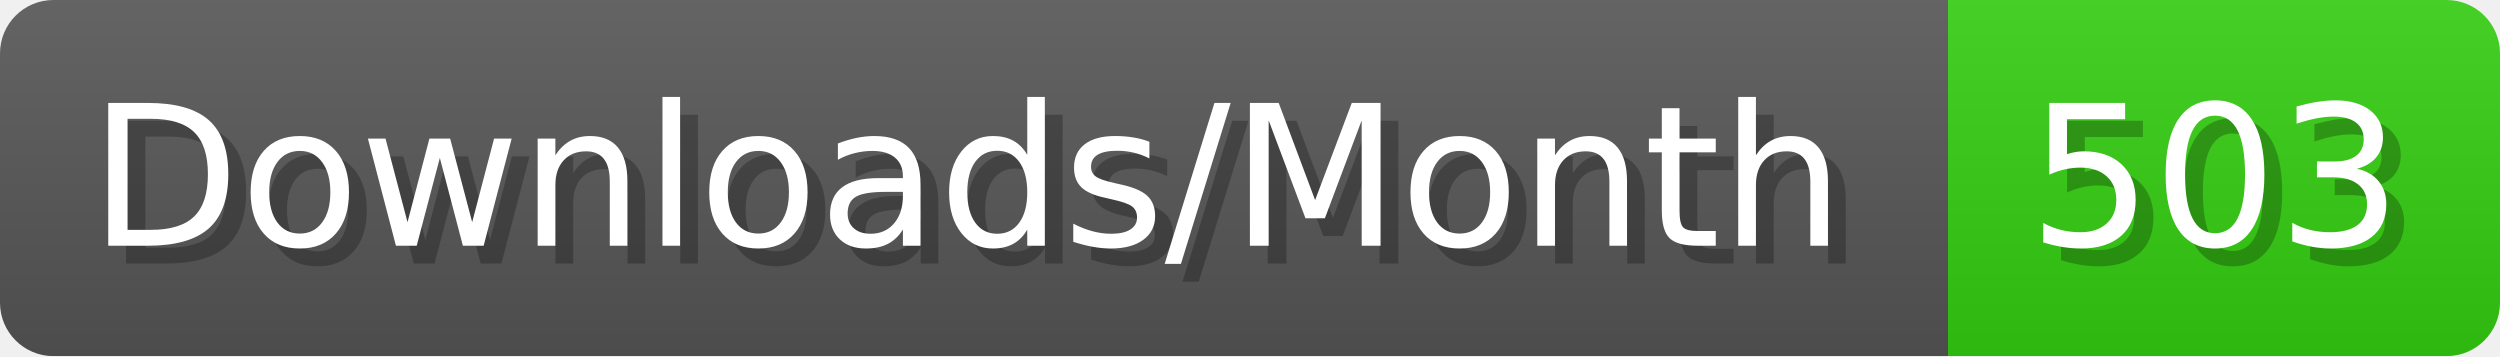
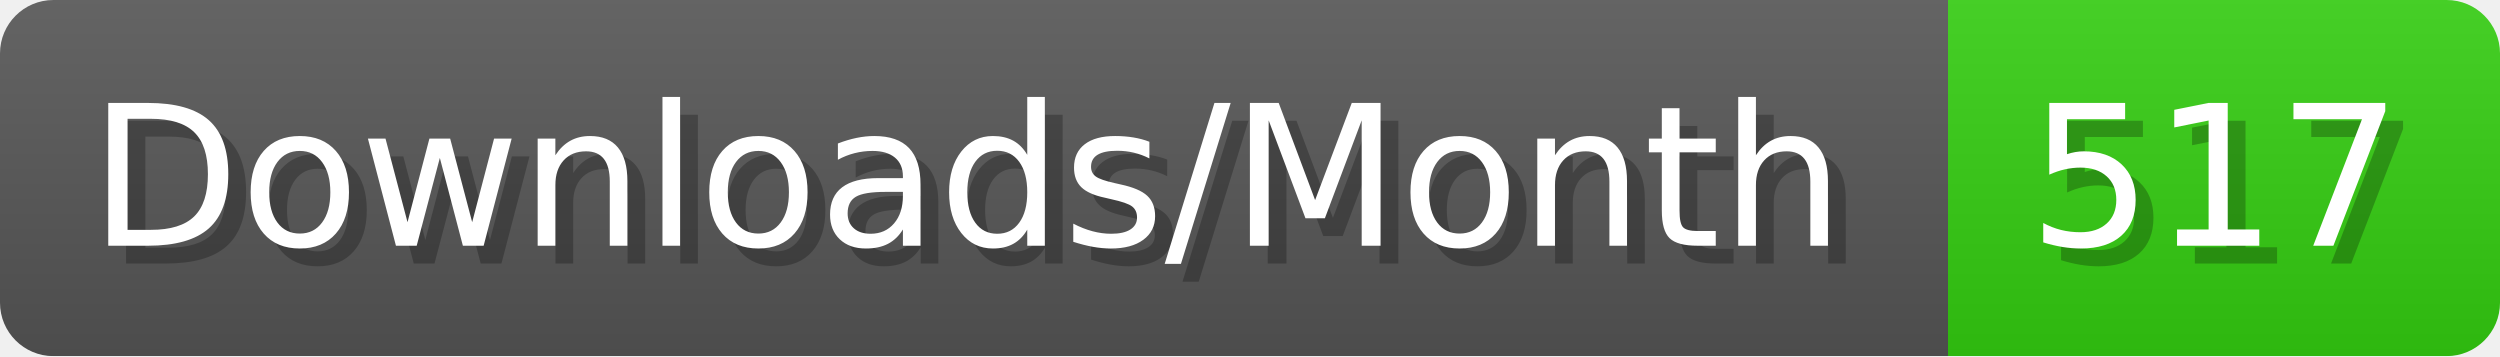
- <svg xmlns="http://www.w3.org/2000/svg" width="140.4" height="20" viewBox="0 0 1404 200" role="img" aria-label="Downloads/Month: 503">
+ <svg xmlns="http://www.w3.org/2000/svg" width="140.4" height="20" viewBox="0 0 1404 200" role="img" aria-label="Downloads/Month: 517">
  <linearGradient id="YlXUI" x2="0" y2="100%">
    <stop offset="0" stop-opacity=".1" stop-color="#EEE" />
    <stop offset="1" stop-opacity=".1" />
  </linearGradient>
  <mask id="JHhop">
    <rect width="1404" height="200" rx="30" fill="#FFF" />
  </mask>
  <g mask="url(#JHhop)">
    <rect width="1094" height="200" fill="#555" />
    <rect width="310" height="200" fill="#3C1" x="1094" />
    <rect width="1404" height="200" fill="url(#YlXUI)" />
  </g>
  <g aria-hidden="true" fill="#fff" text-anchor="start" font-family="Verdana,DejaVu Sans,sans-serif" font-size="110">
    <text x="60" y="148" textLength="994" fill="#000" opacity="0.25">Downloads/Month</text>
    <text x="50" y="138" textLength="994">Downloads/Month</text>
-     <text x="1149" y="148" textLength="210" fill="#000" opacity="0.25">503</text>
-     <text x="1139" y="138" textLength="210">503</text>
+     <text x="1149" y="148" textLength="210" fill="#000" opacity="0.25">517</text>
+     <text x="1139" y="138" textLength="210">517</text>
  </g>
</svg>
